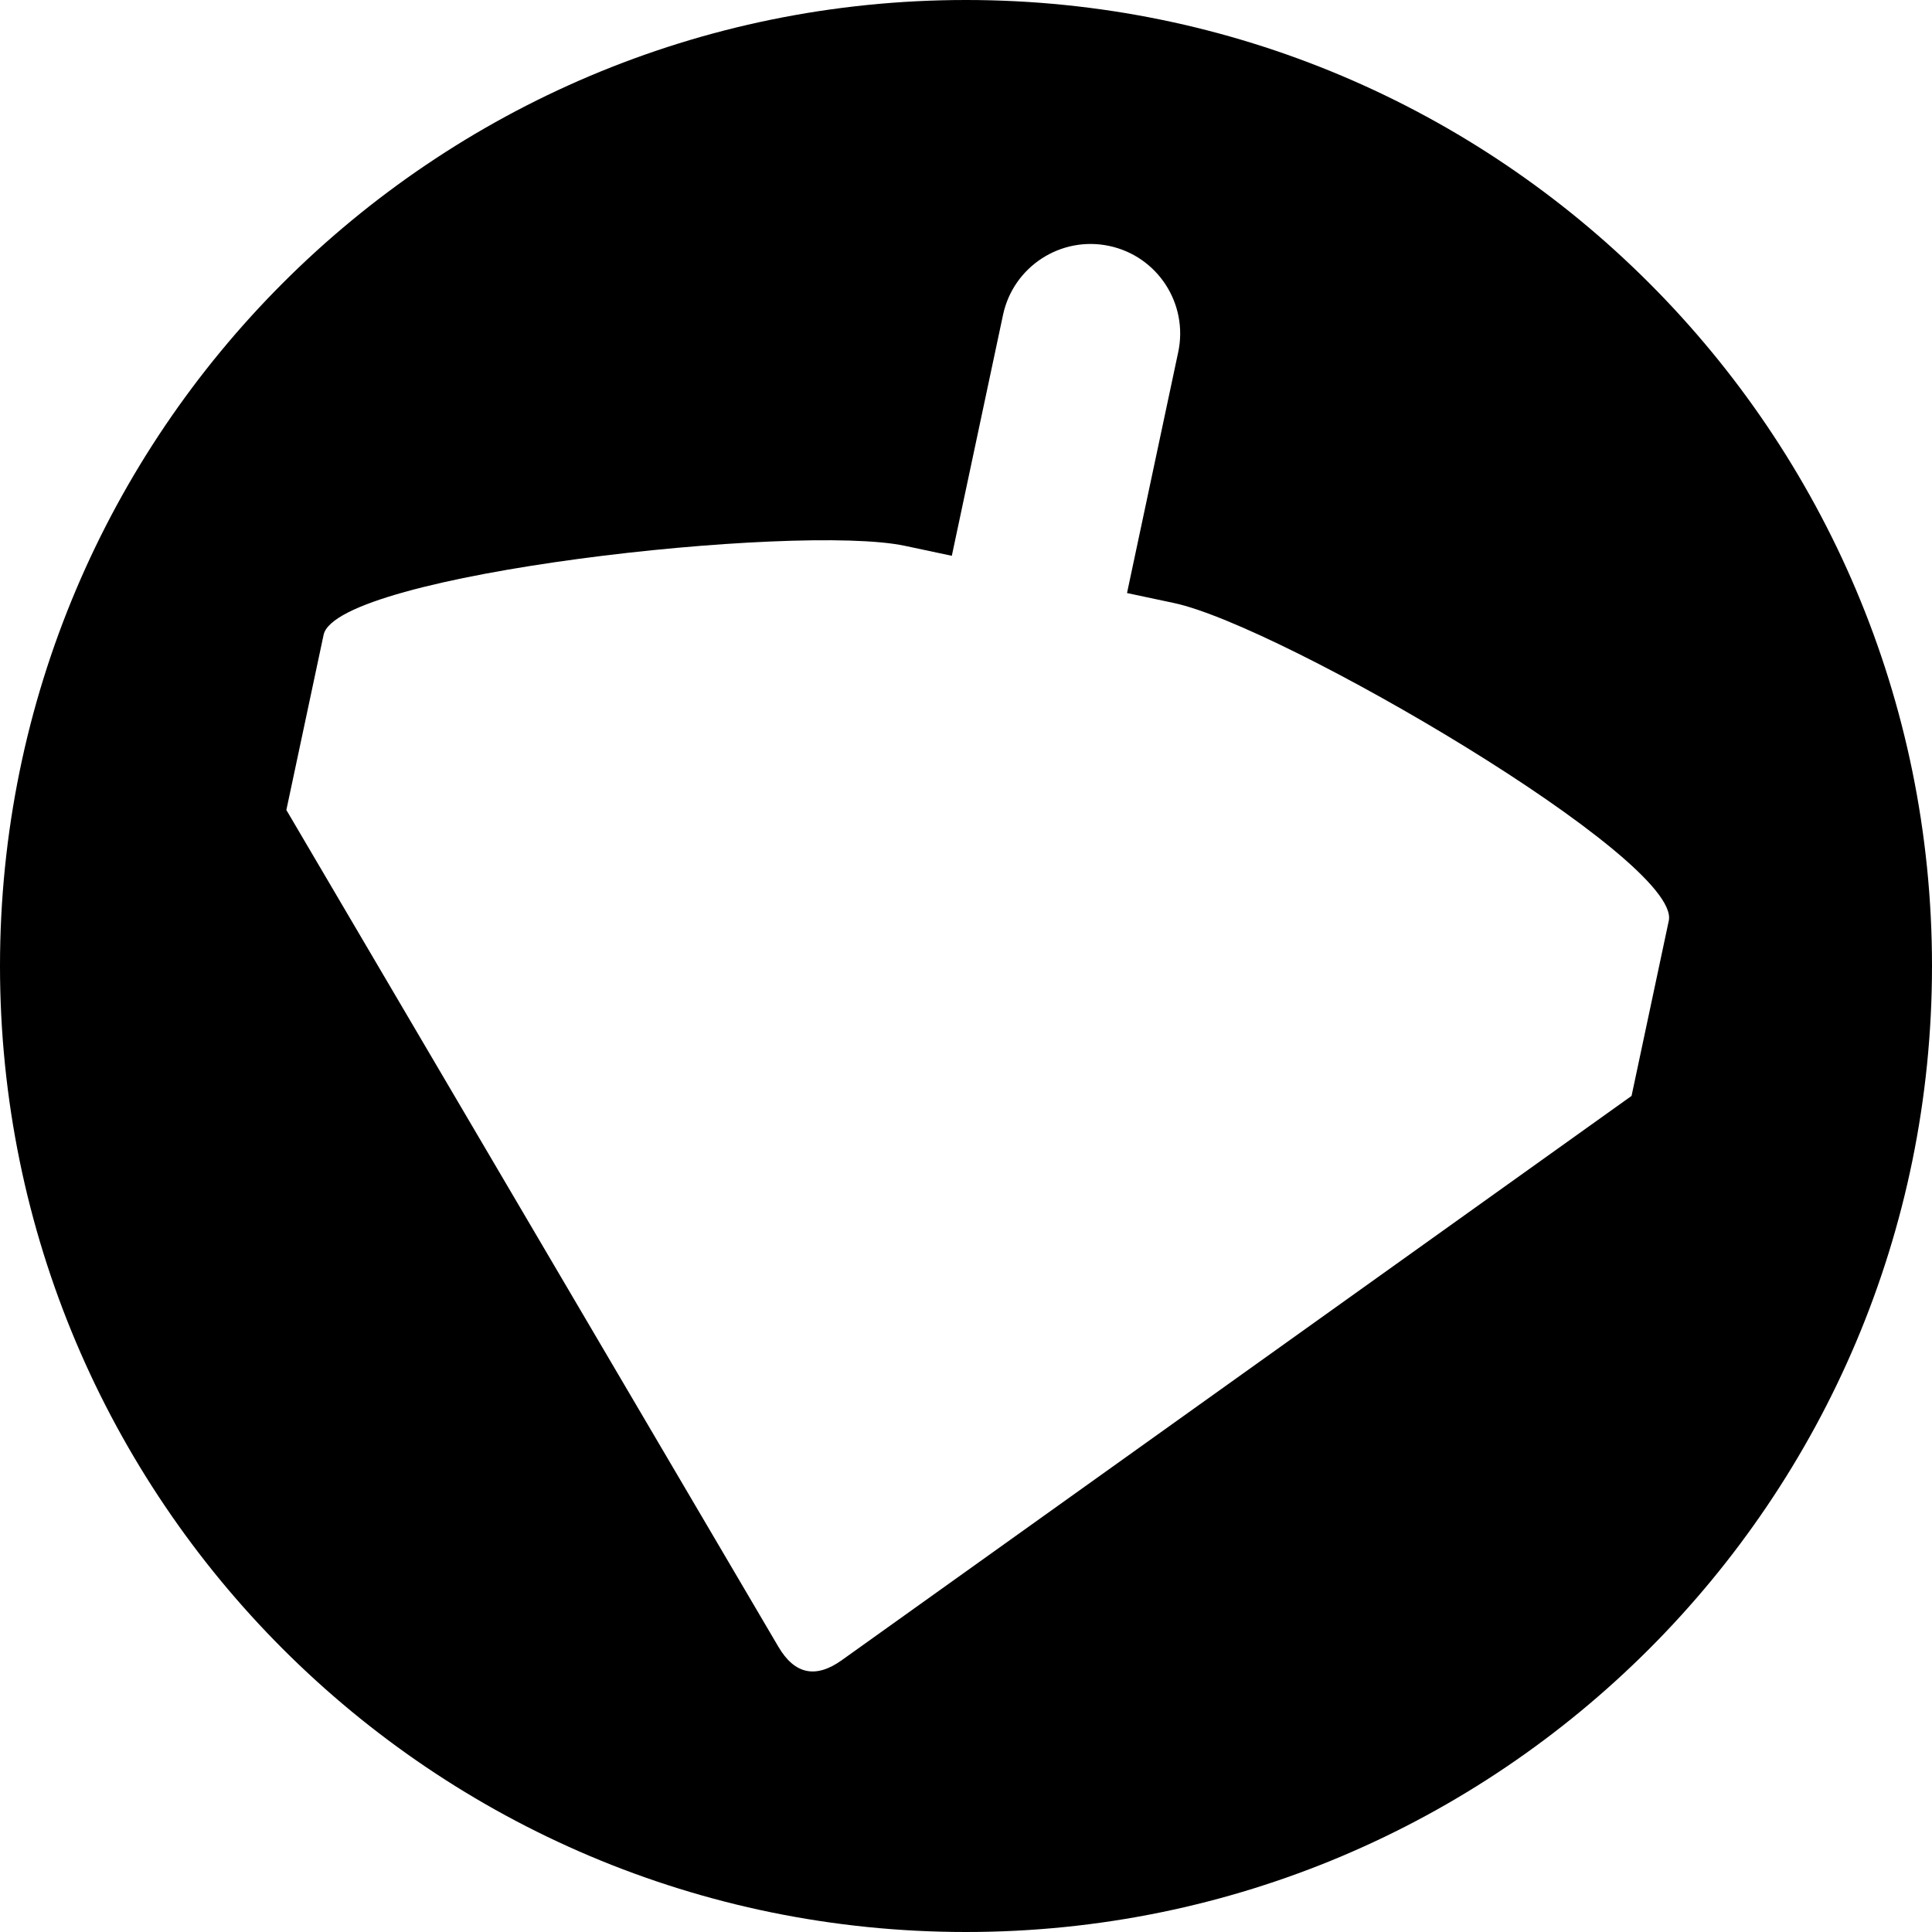
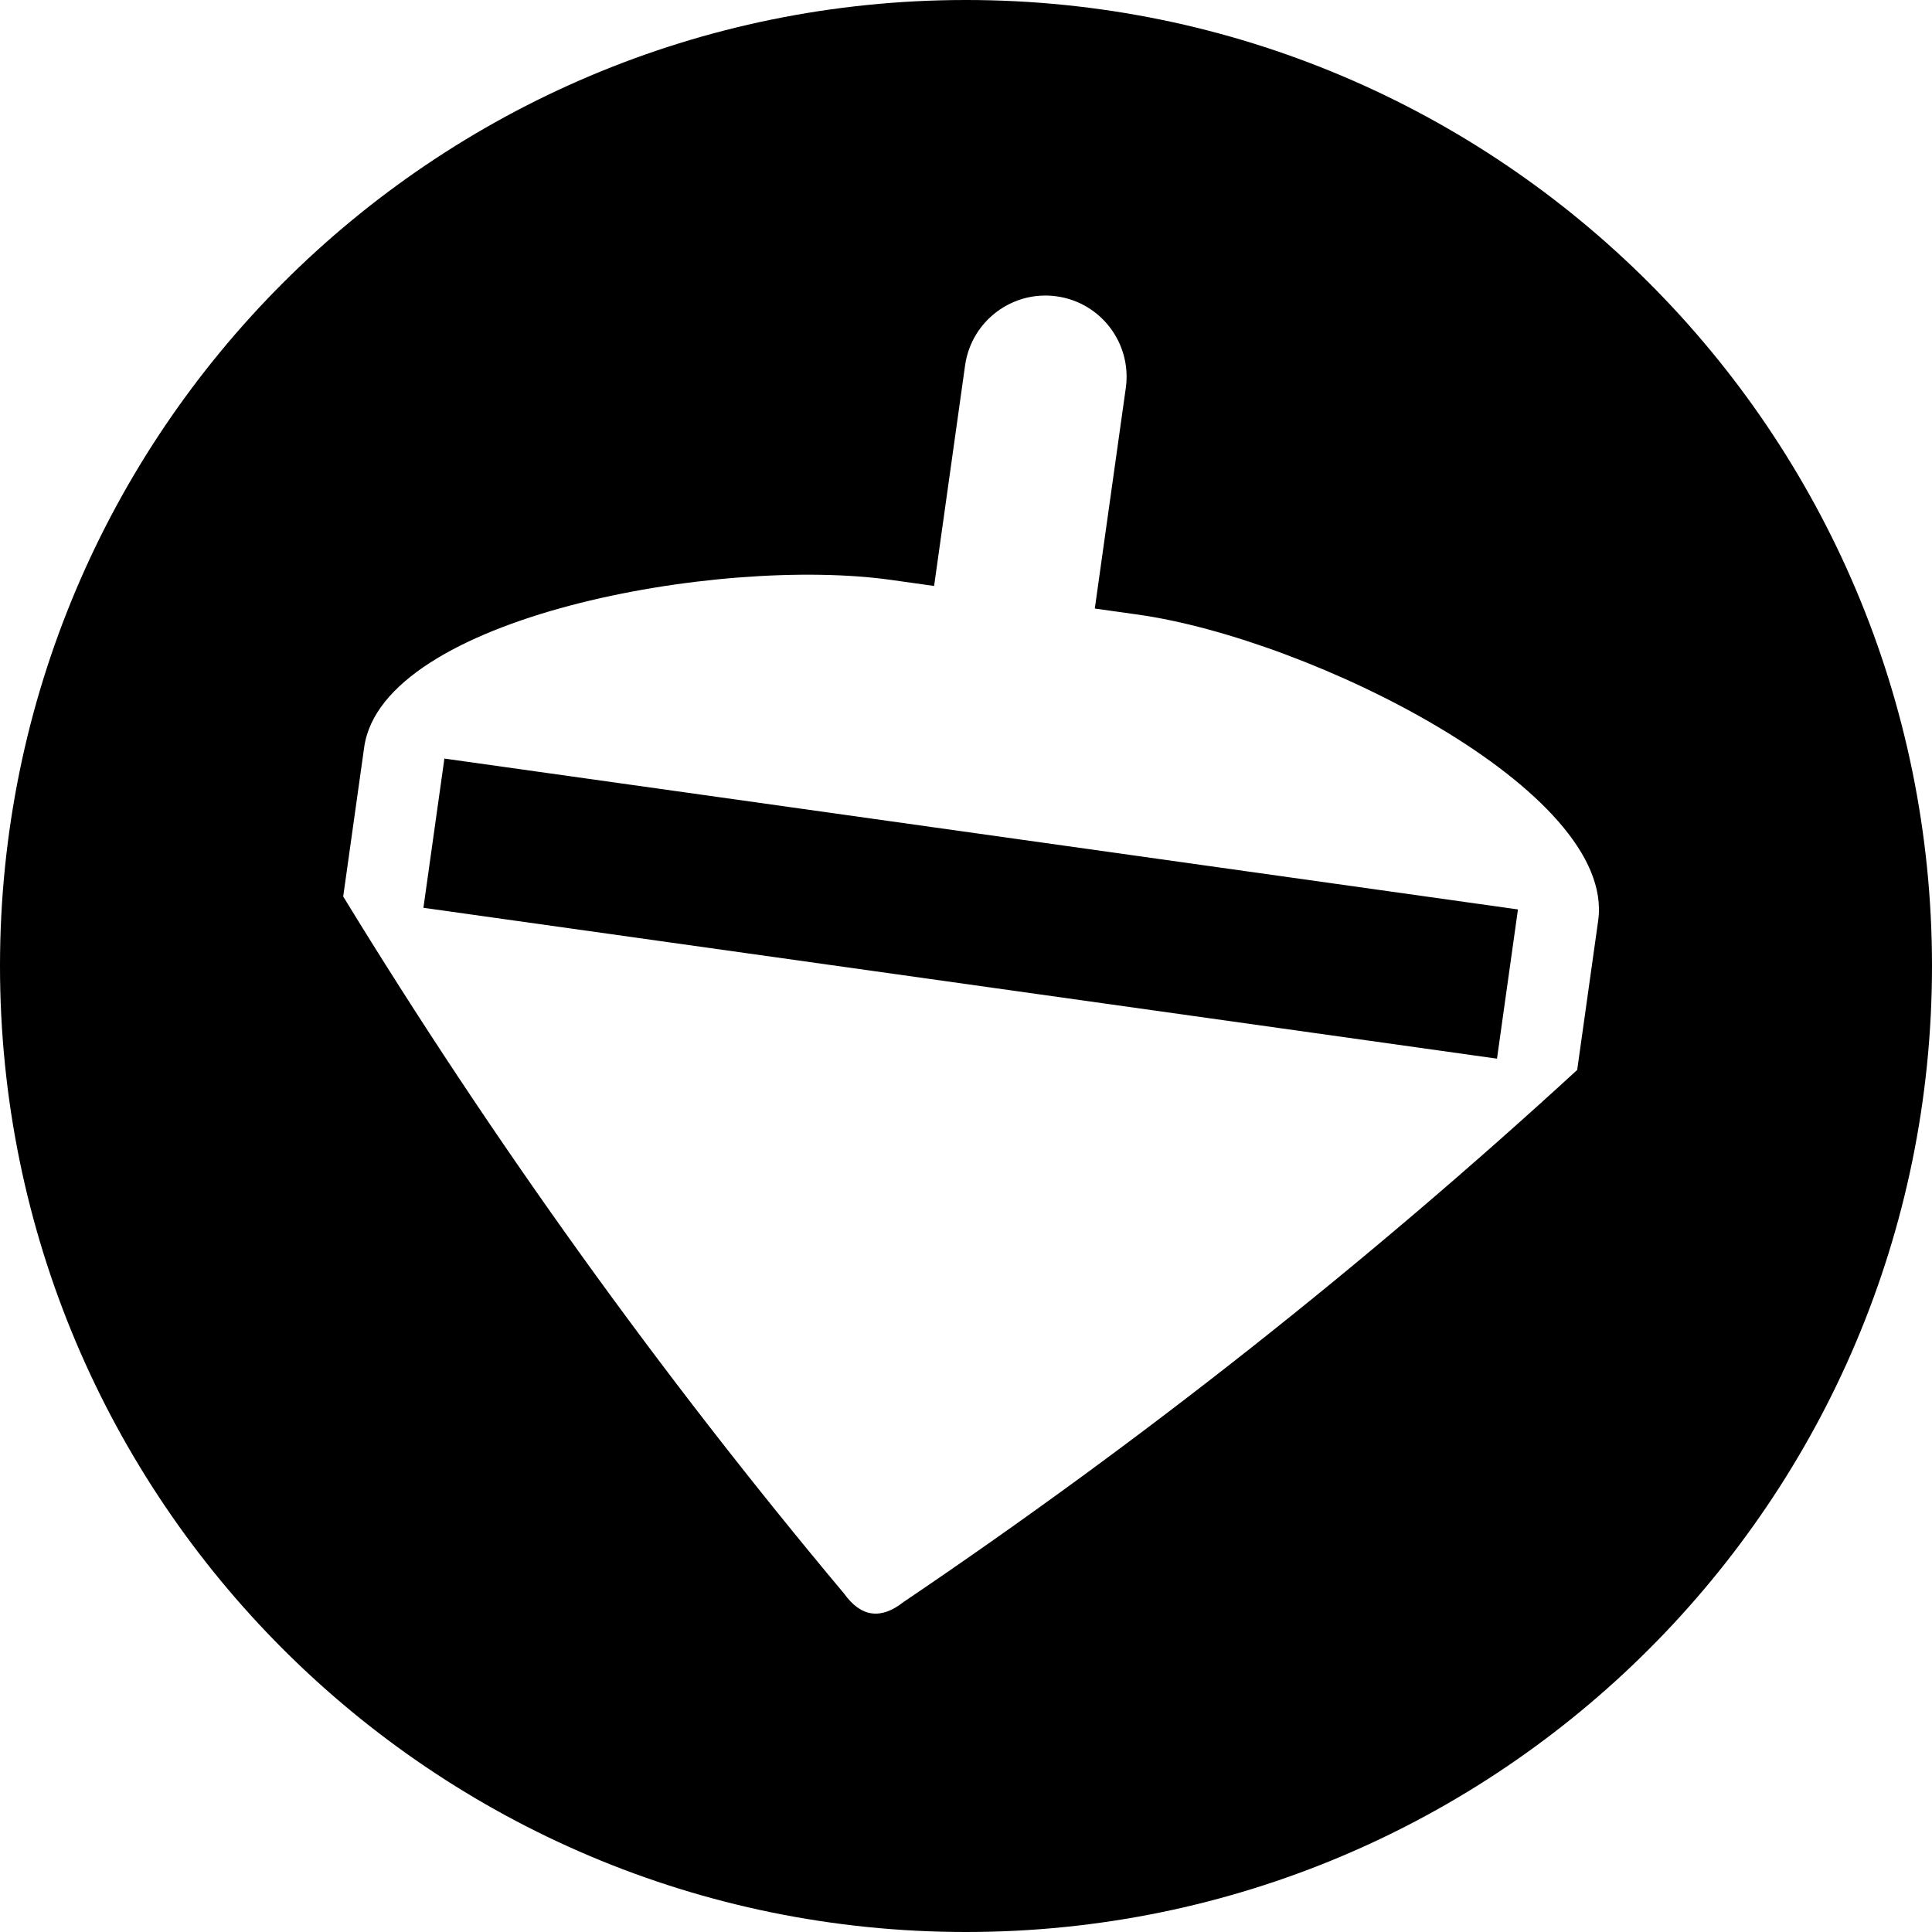
<svg xmlns="http://www.w3.org/2000/svg" viewBox="-500 -500 1000 1000" width="1000" height="1000" role="img" aria-label="Play Before Pixels">
-   <path fill="#000000" fill-rule="evenodd" d="M-500 0A500 500 0 1 0 500 0A500 500 0 1 0 -500 0ZM-351.78 -80.75L-332.5 -171.43L-332.5 -171.43C-325.79 -203 -87.33 -229.32 -31.63 -217.48L-7.34 -212.32L19.16 -337A46.35 46.35 0 0 1 109.84 -317.72L83.34 -193.04L107.63 -187.88C163.33 -176.04 370.47 -55.01 363.76 -23.43L363.76 -23.43L344.49 67.24L344.49 67.24Q140.08 213.29 -64.32 359.33Q-84.53 373.76 -97.11 352.36Q-224.44 135.8 -351.78 -80.75Z" />
+   <path fill="#000000" fill-rule="evenodd" d="M-500 0A500 500 0 1 0 500 0A500 500 0 1 0 -500 0ZM-322.36 -35.97L-311.5 -113.21C-302.03 -180.6 -128.21 -212.41 -38.79 -199.84L-16.51 -196.71L-0.44 -311.09A42 42 0 0 1 82.74 -299.39L66.67 -185.02L88.95 -181.89C178.37 -169.32 336.68 -90.84 327.21 -23.44L316.35 53.8Q152.25 204.44 -32.31 329.18Q-49.97 343.12 -63.1 324.85Q-206.13 154.07 -322.36 -35.97ZM-269.98 -107.37L285.69 -29.28L274.84 47.96L-280.84 -30.13Z" />
</svg>
